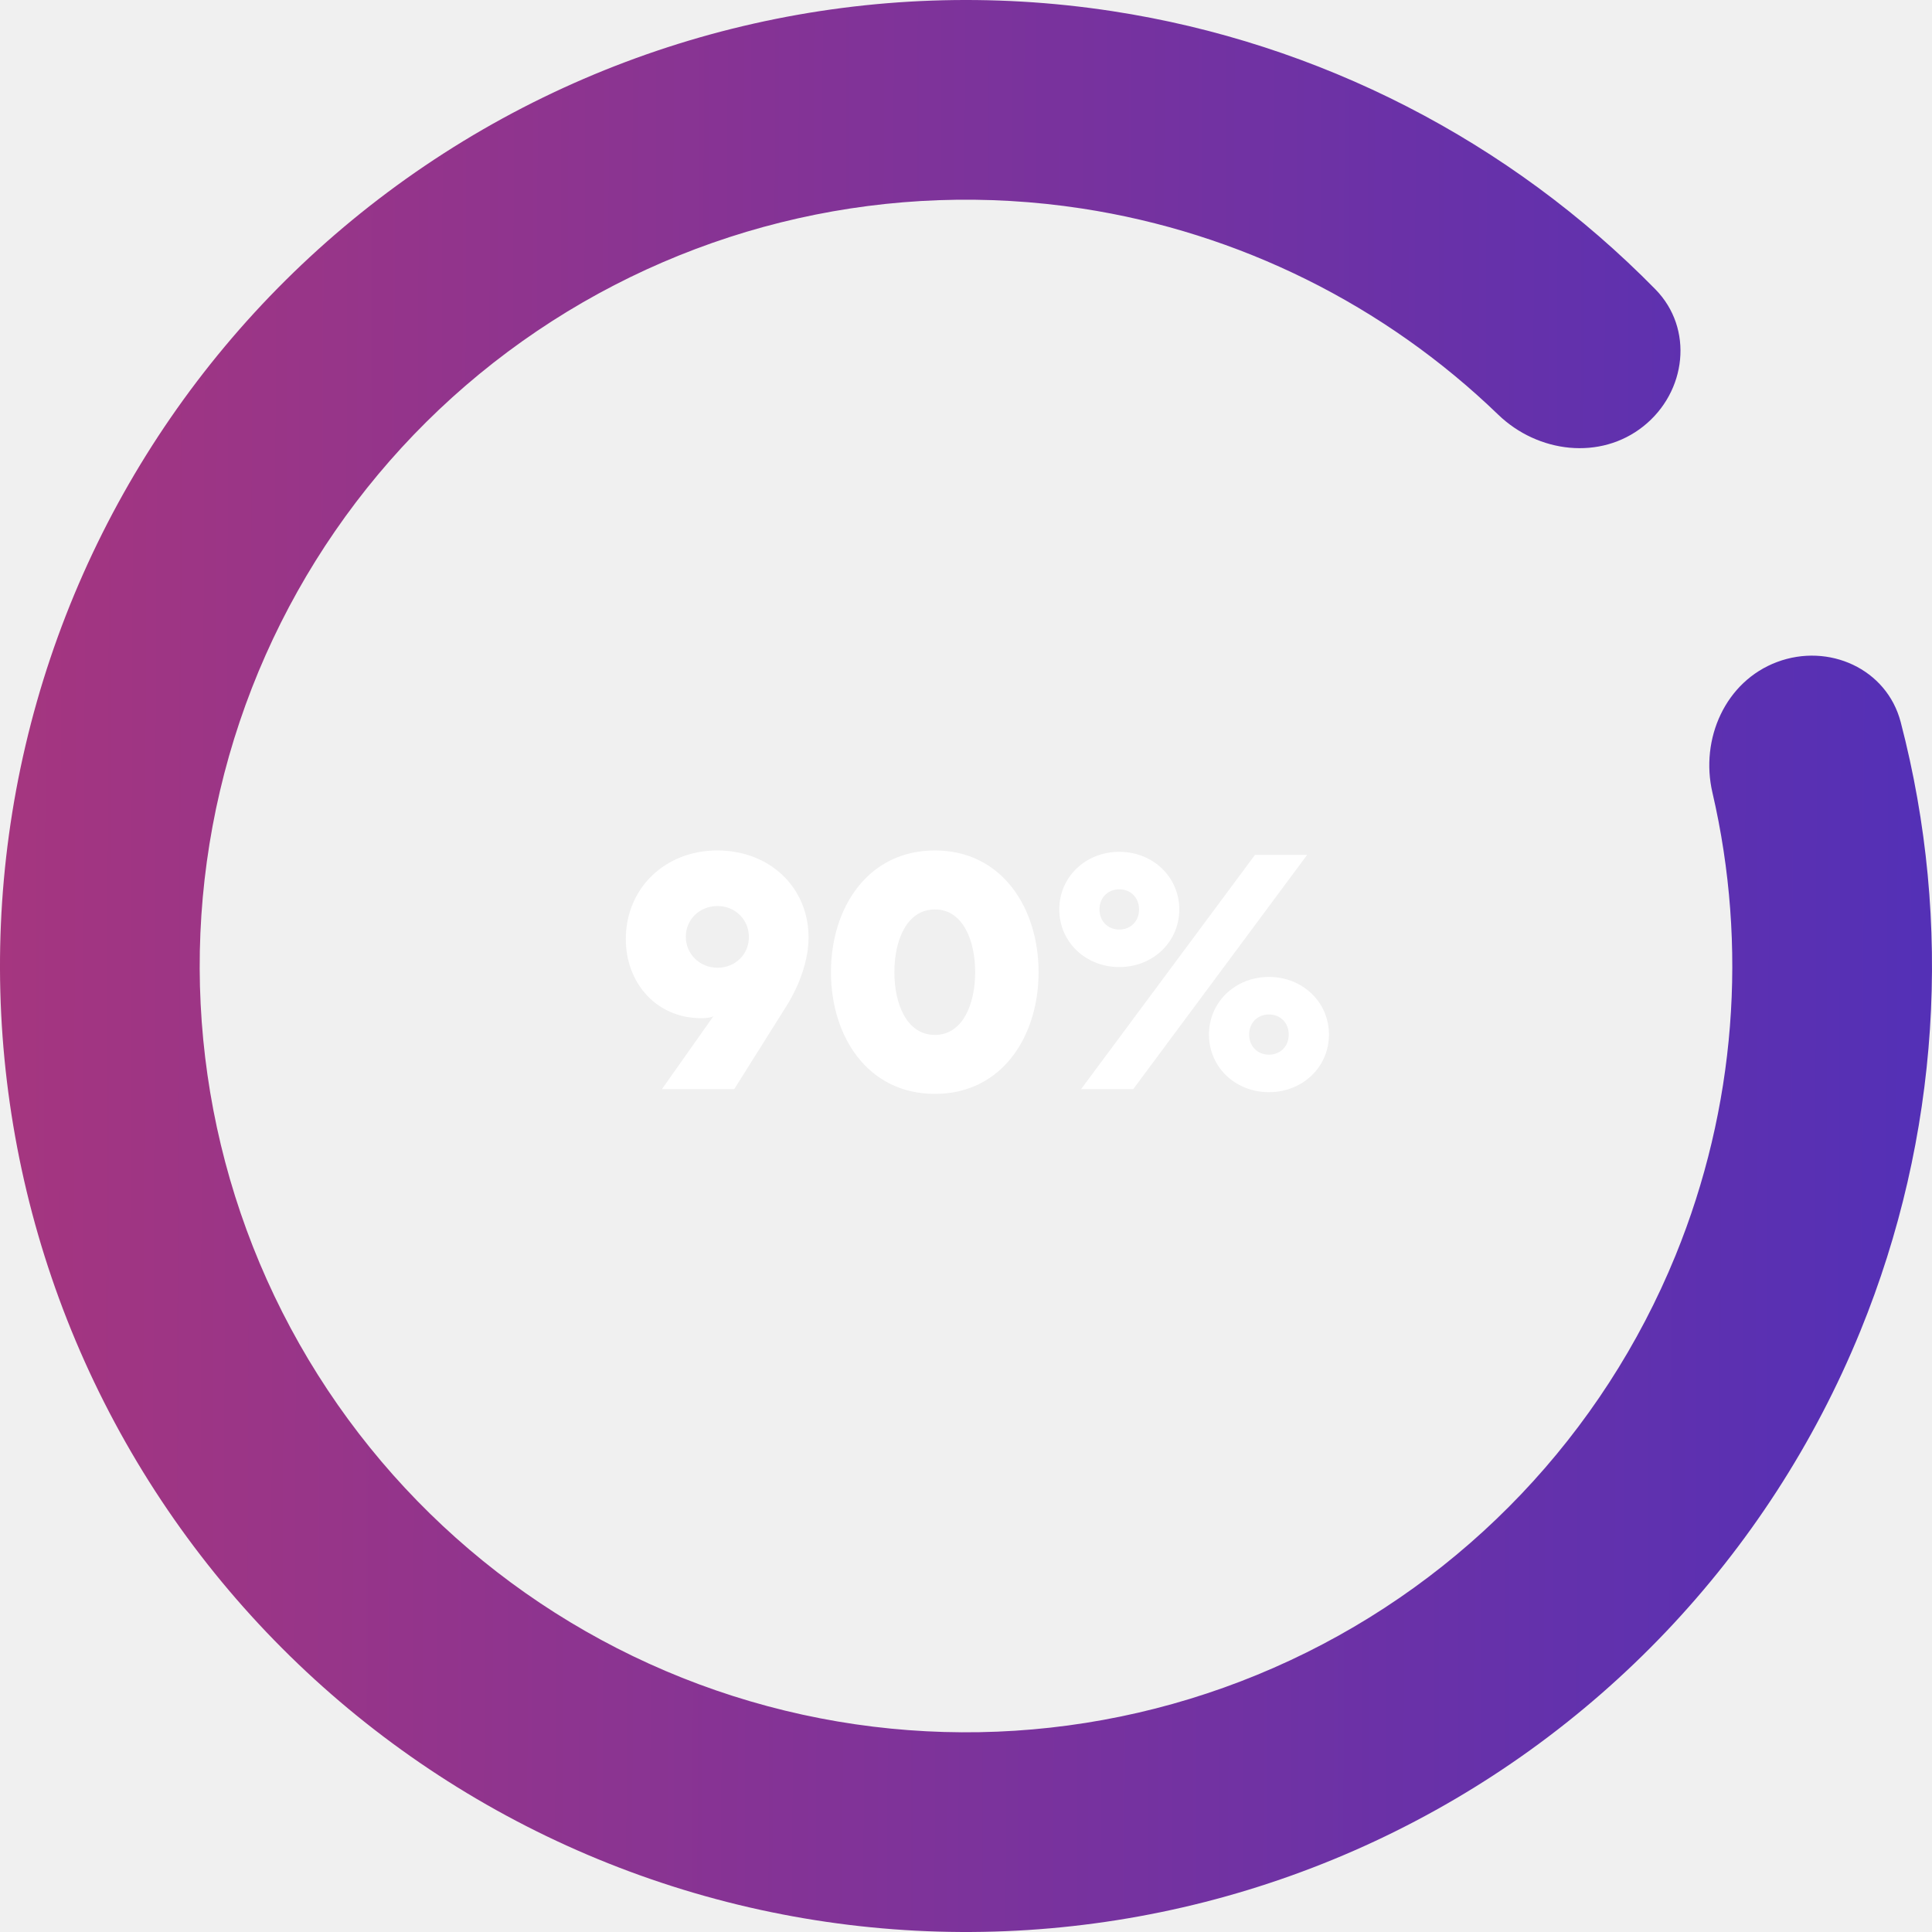
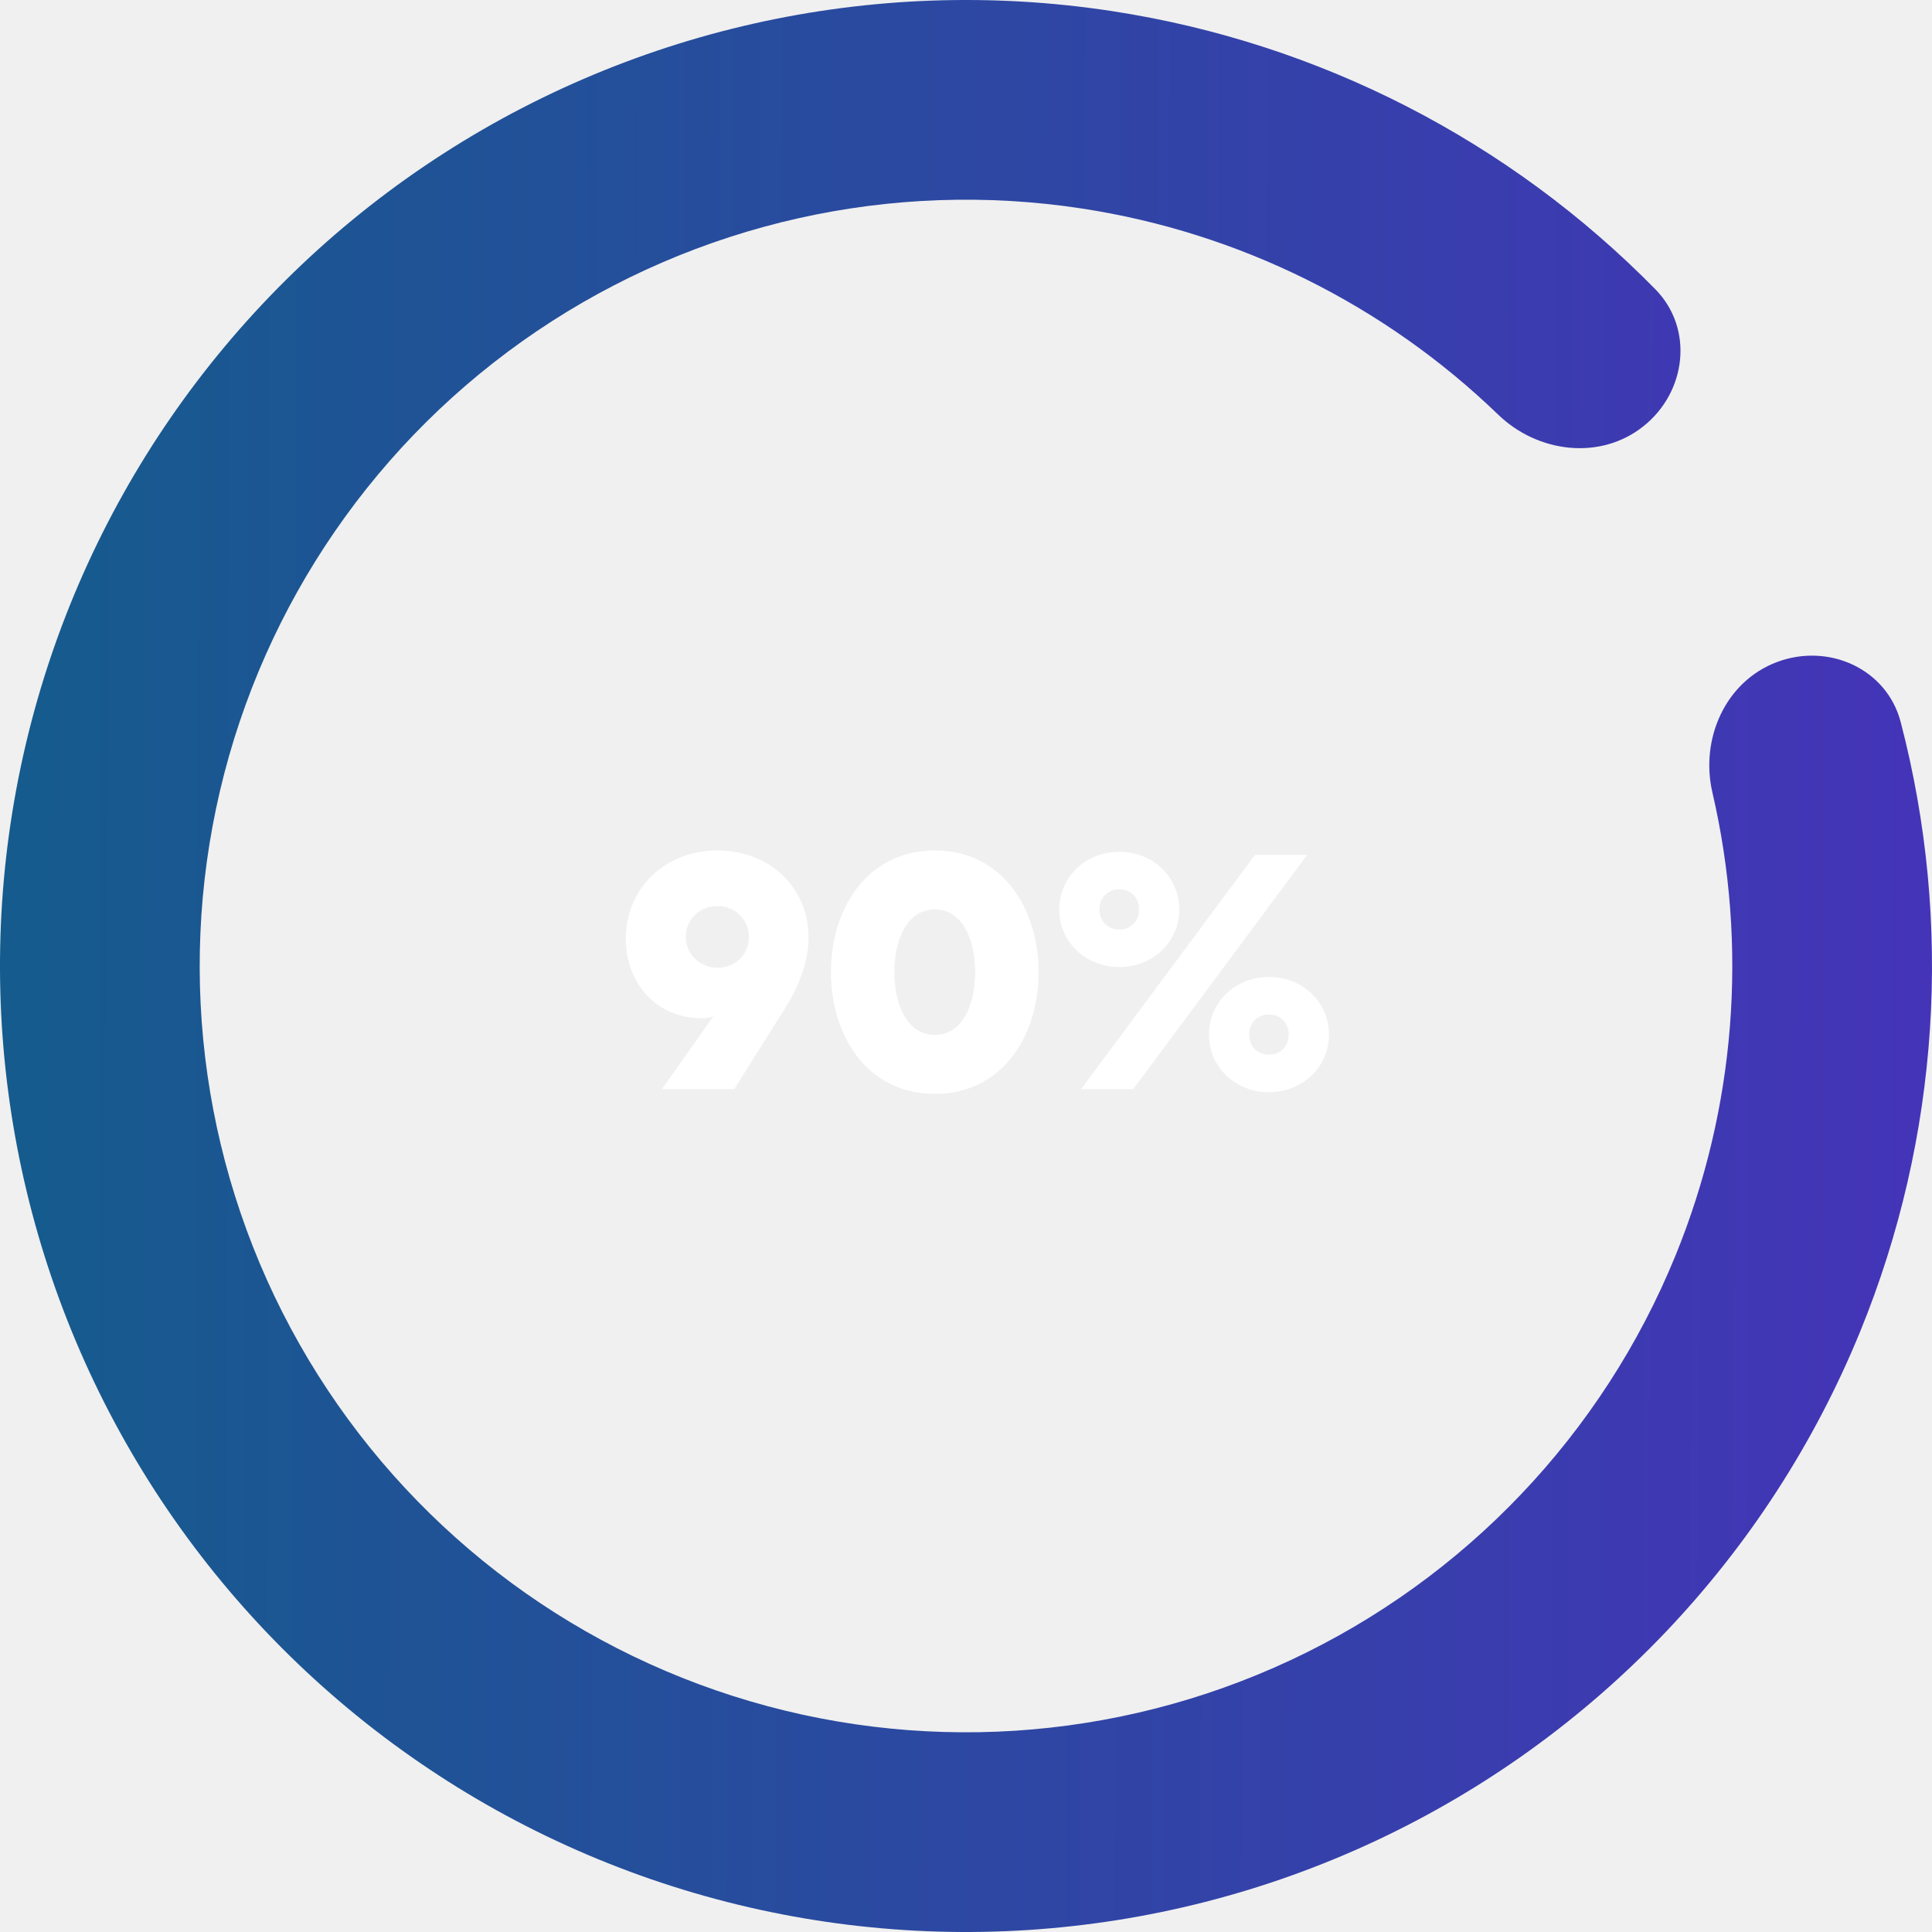
<svg xmlns="http://www.w3.org/2000/svg" width="204" height="204" viewBox="0 0 204 204" fill="none">
  <path d="M187.639 69.902C193.092 67.859 199.226 70.614 200.696 76.248C206.238 97.486 204.802 120.051 196.436 140.546C186.737 164.31 168.435 183.543 145.182 194.409C121.928 205.275 95.433 206.975 70.982 199.169C46.531 191.364 25.921 174.628 13.264 152.299C0.607 129.97 -3.166 103.69 2.696 78.702C8.559 53.713 23.627 31.854 44.894 17.484C66.161 3.114 92.064 -2.709 117.435 1.175C139.317 4.524 159.415 14.883 174.791 30.547C178.869 34.702 178.083 41.38 173.529 45.009C168.975 48.637 162.385 47.827 158.195 43.783C146.212 32.215 130.877 24.564 114.244 22.018C94.118 18.937 73.57 23.557 56.699 34.956C39.829 46.355 27.876 63.696 23.225 83.518C18.574 103.34 21.568 124.188 31.608 141.901C41.649 159.614 57.998 172.89 77.394 179.082C96.791 185.274 117.809 183.925 136.255 175.305C154.701 166.686 169.219 151.429 176.914 132.578C183.273 116.999 184.584 99.912 180.815 83.688C179.497 78.016 182.187 71.946 187.639 69.902Z" fill="url(#paint0_linear_16_349)" />
  <path d="M66.08 99.16C66.08 103.804 69.32 107.512 74.036 107.512C74.648 107.512 75.08 107.44 75.332 107.296L69.896 115H77.528L83.072 106.18C84.476 103.912 85.376 101.32 85.376 98.98C85.376 93.724 81.308 89.8 75.728 89.8C70.256 89.8 66.08 93.76 66.08 99.16ZM72.416 98.908C72.416 97.072 73.892 95.668 75.764 95.668C77.636 95.668 79.076 97.108 79.076 98.944C79.076 100.78 77.636 102.184 75.764 102.184C73.892 102.184 72.416 100.744 72.416 98.908ZM109.665 102.652C109.665 95.848 105.777 89.8 98.721 89.8C91.629 89.8 87.741 95.848 87.741 102.652C87.741 109.456 91.629 115.504 98.721 115.504C105.777 115.504 109.665 109.456 109.665 102.652ZM102.969 102.652C102.969 106 101.673 109.276 98.721 109.276C95.733 109.276 94.437 106 94.437 102.652C94.437 99.304 95.733 96.028 98.721 96.028C101.673 96.028 102.969 99.304 102.969 102.652ZM124.521 96.028C124.521 92.608 121.749 89.944 118.185 89.944C114.621 89.944 111.849 92.608 111.849 96.028C111.849 99.448 114.621 102.112 118.185 102.112C121.749 102.112 124.521 99.448 124.521 96.028ZM120.273 96.028C120.273 97.288 119.373 98.152 118.185 98.152C116.997 98.152 116.097 97.288 116.097 96.028C116.097 94.768 116.997 93.904 118.185 93.904C119.373 93.904 120.273 94.768 120.273 96.028ZM138.021 90.268H132.513L114.153 115H119.661L138.021 90.268ZM127.653 109.24C127.653 112.66 130.425 115.324 133.989 115.324C137.553 115.324 140.325 112.66 140.325 109.24C140.325 105.82 137.553 103.156 133.989 103.156C130.425 103.156 127.653 105.82 127.653 109.24ZM131.901 109.24C131.901 107.98 132.801 107.116 133.989 107.116C135.177 107.116 136.077 107.98 136.077 109.24C136.077 110.5 135.177 111.364 133.989 111.364C132.801 111.364 131.901 110.5 131.901 109.24Z" fill="white" />
  <defs>
    <linearGradient id="paint0_linear_16_349" x1="-12.435" y1="91.215" x2="228.124" y2="92.098" gradientUnits="userSpaceOnUse">
-       <stop stop-color="#AA367C" />
+       <stop stop-color="#125e8a" />
      <stop offset="1" stop-color="#4A2FBD" />
    </linearGradient>
  </defs>
</svg>
